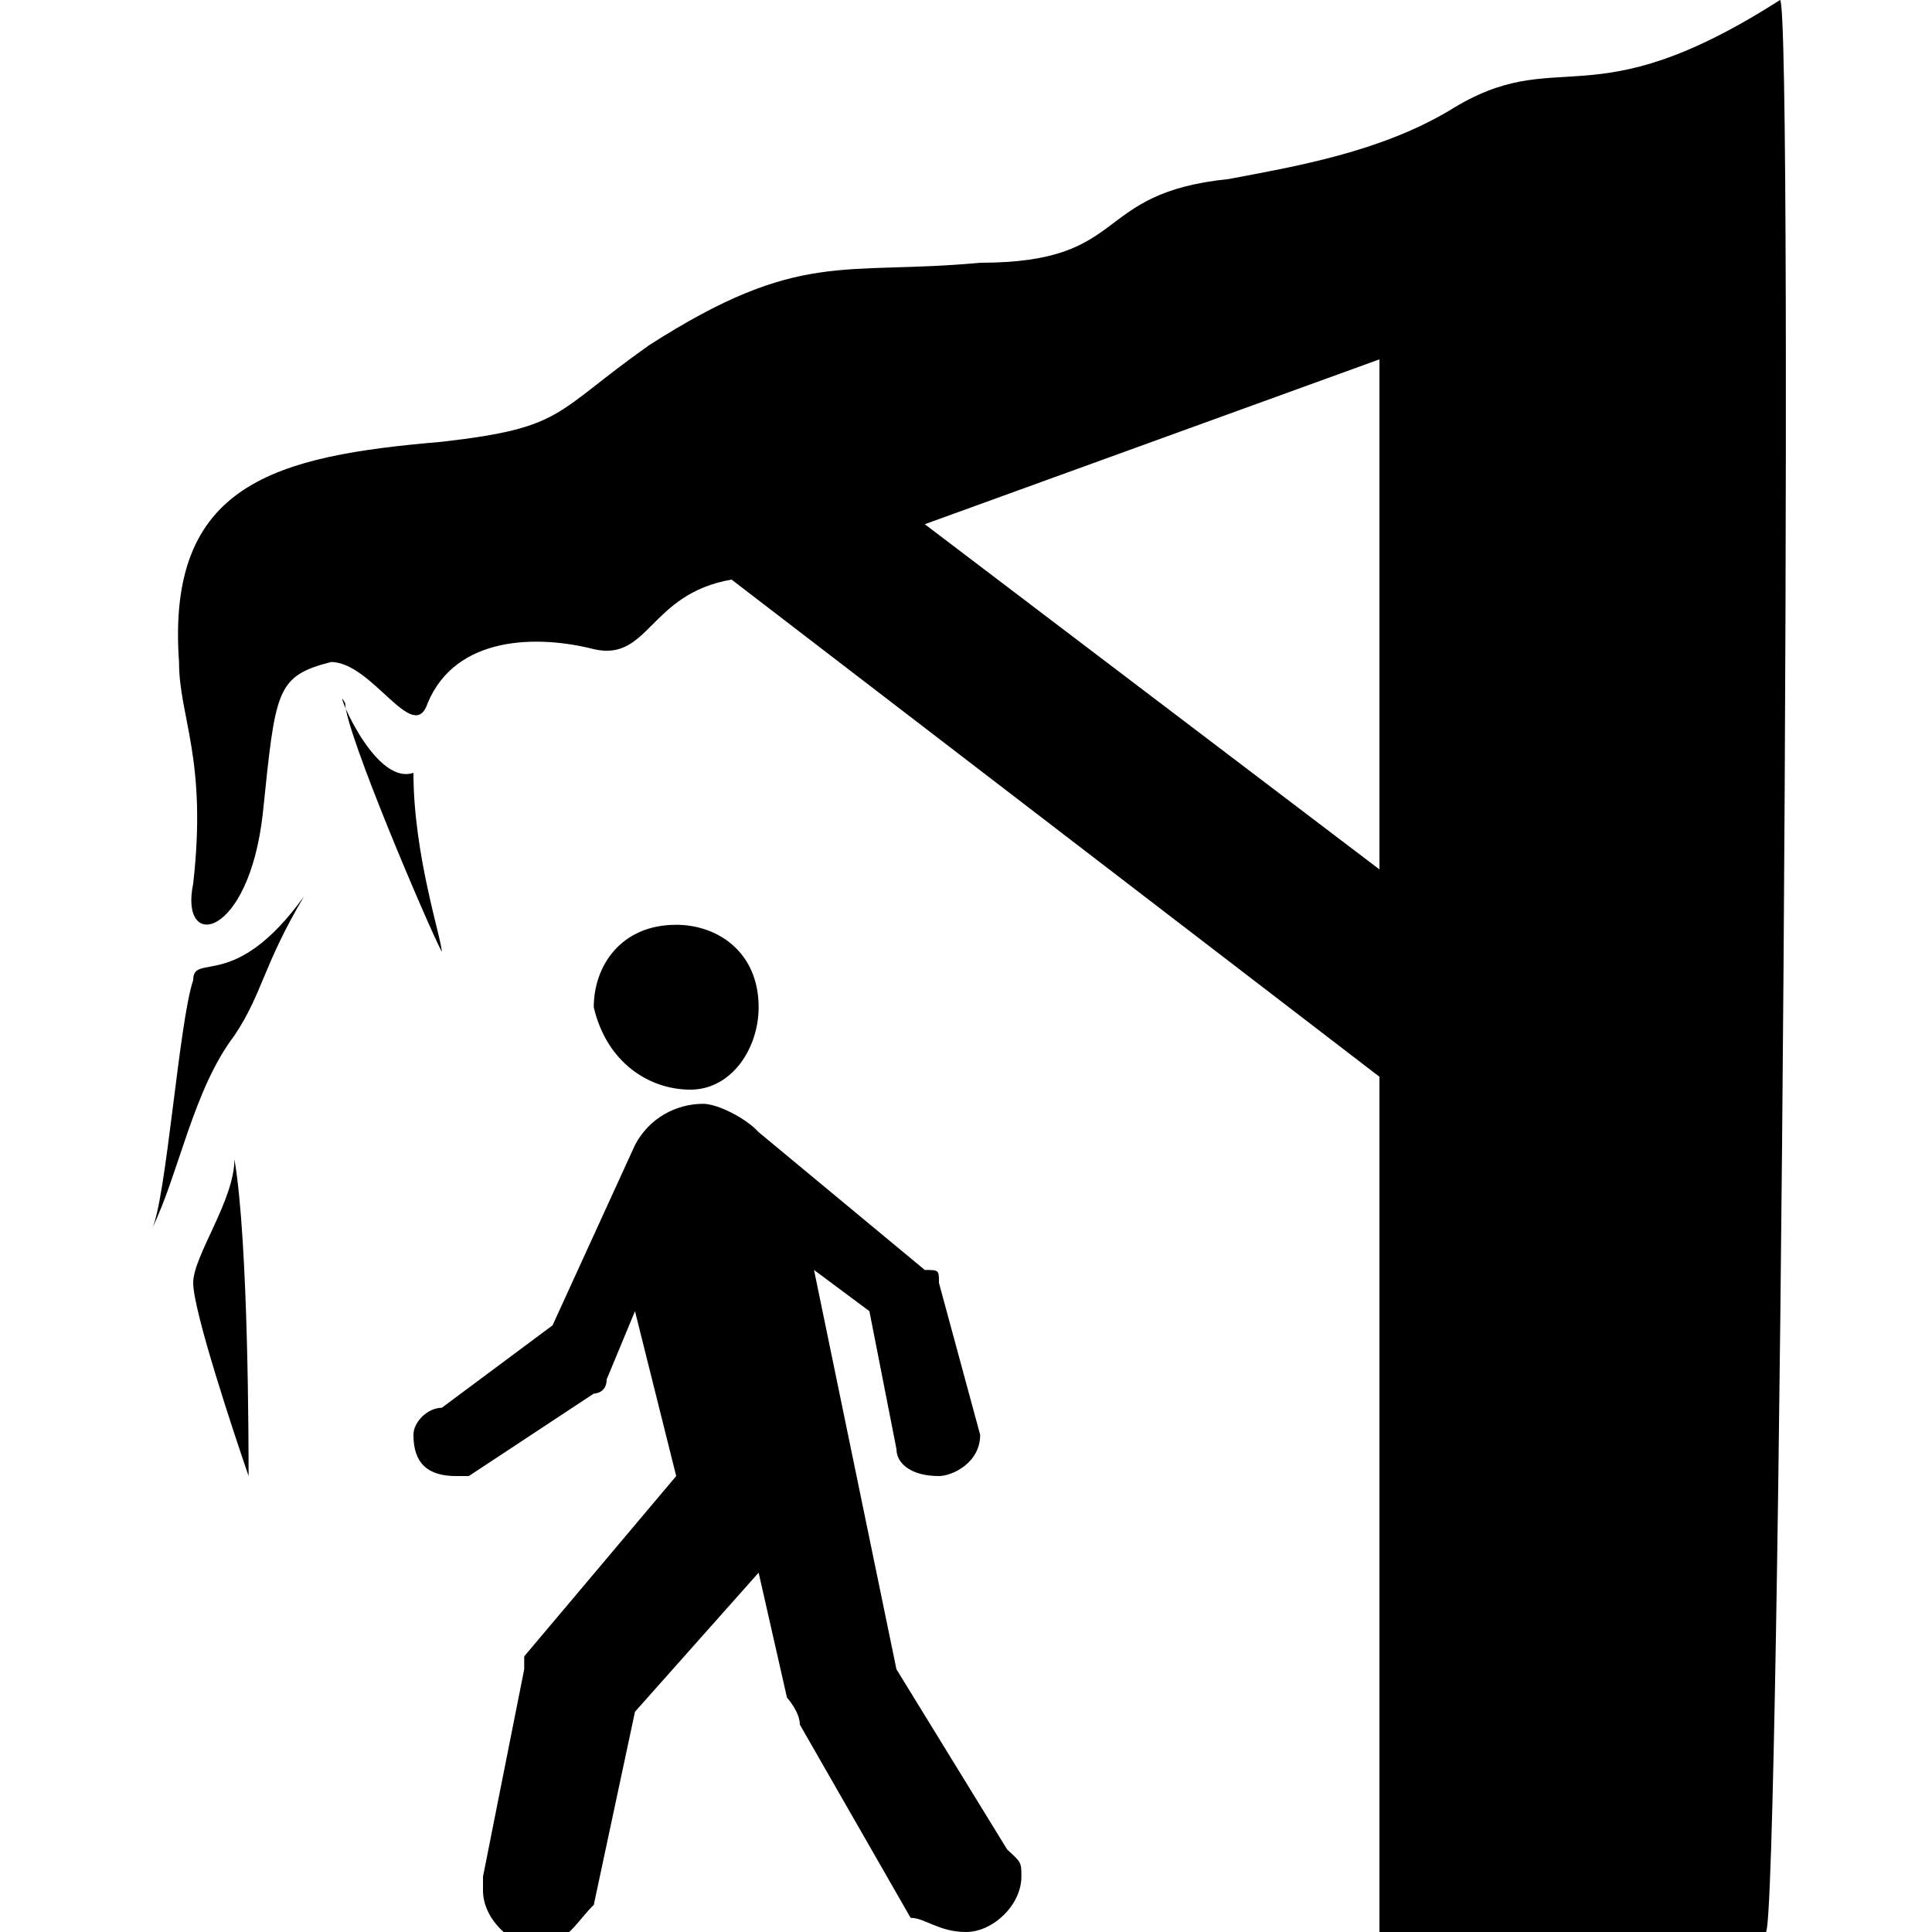
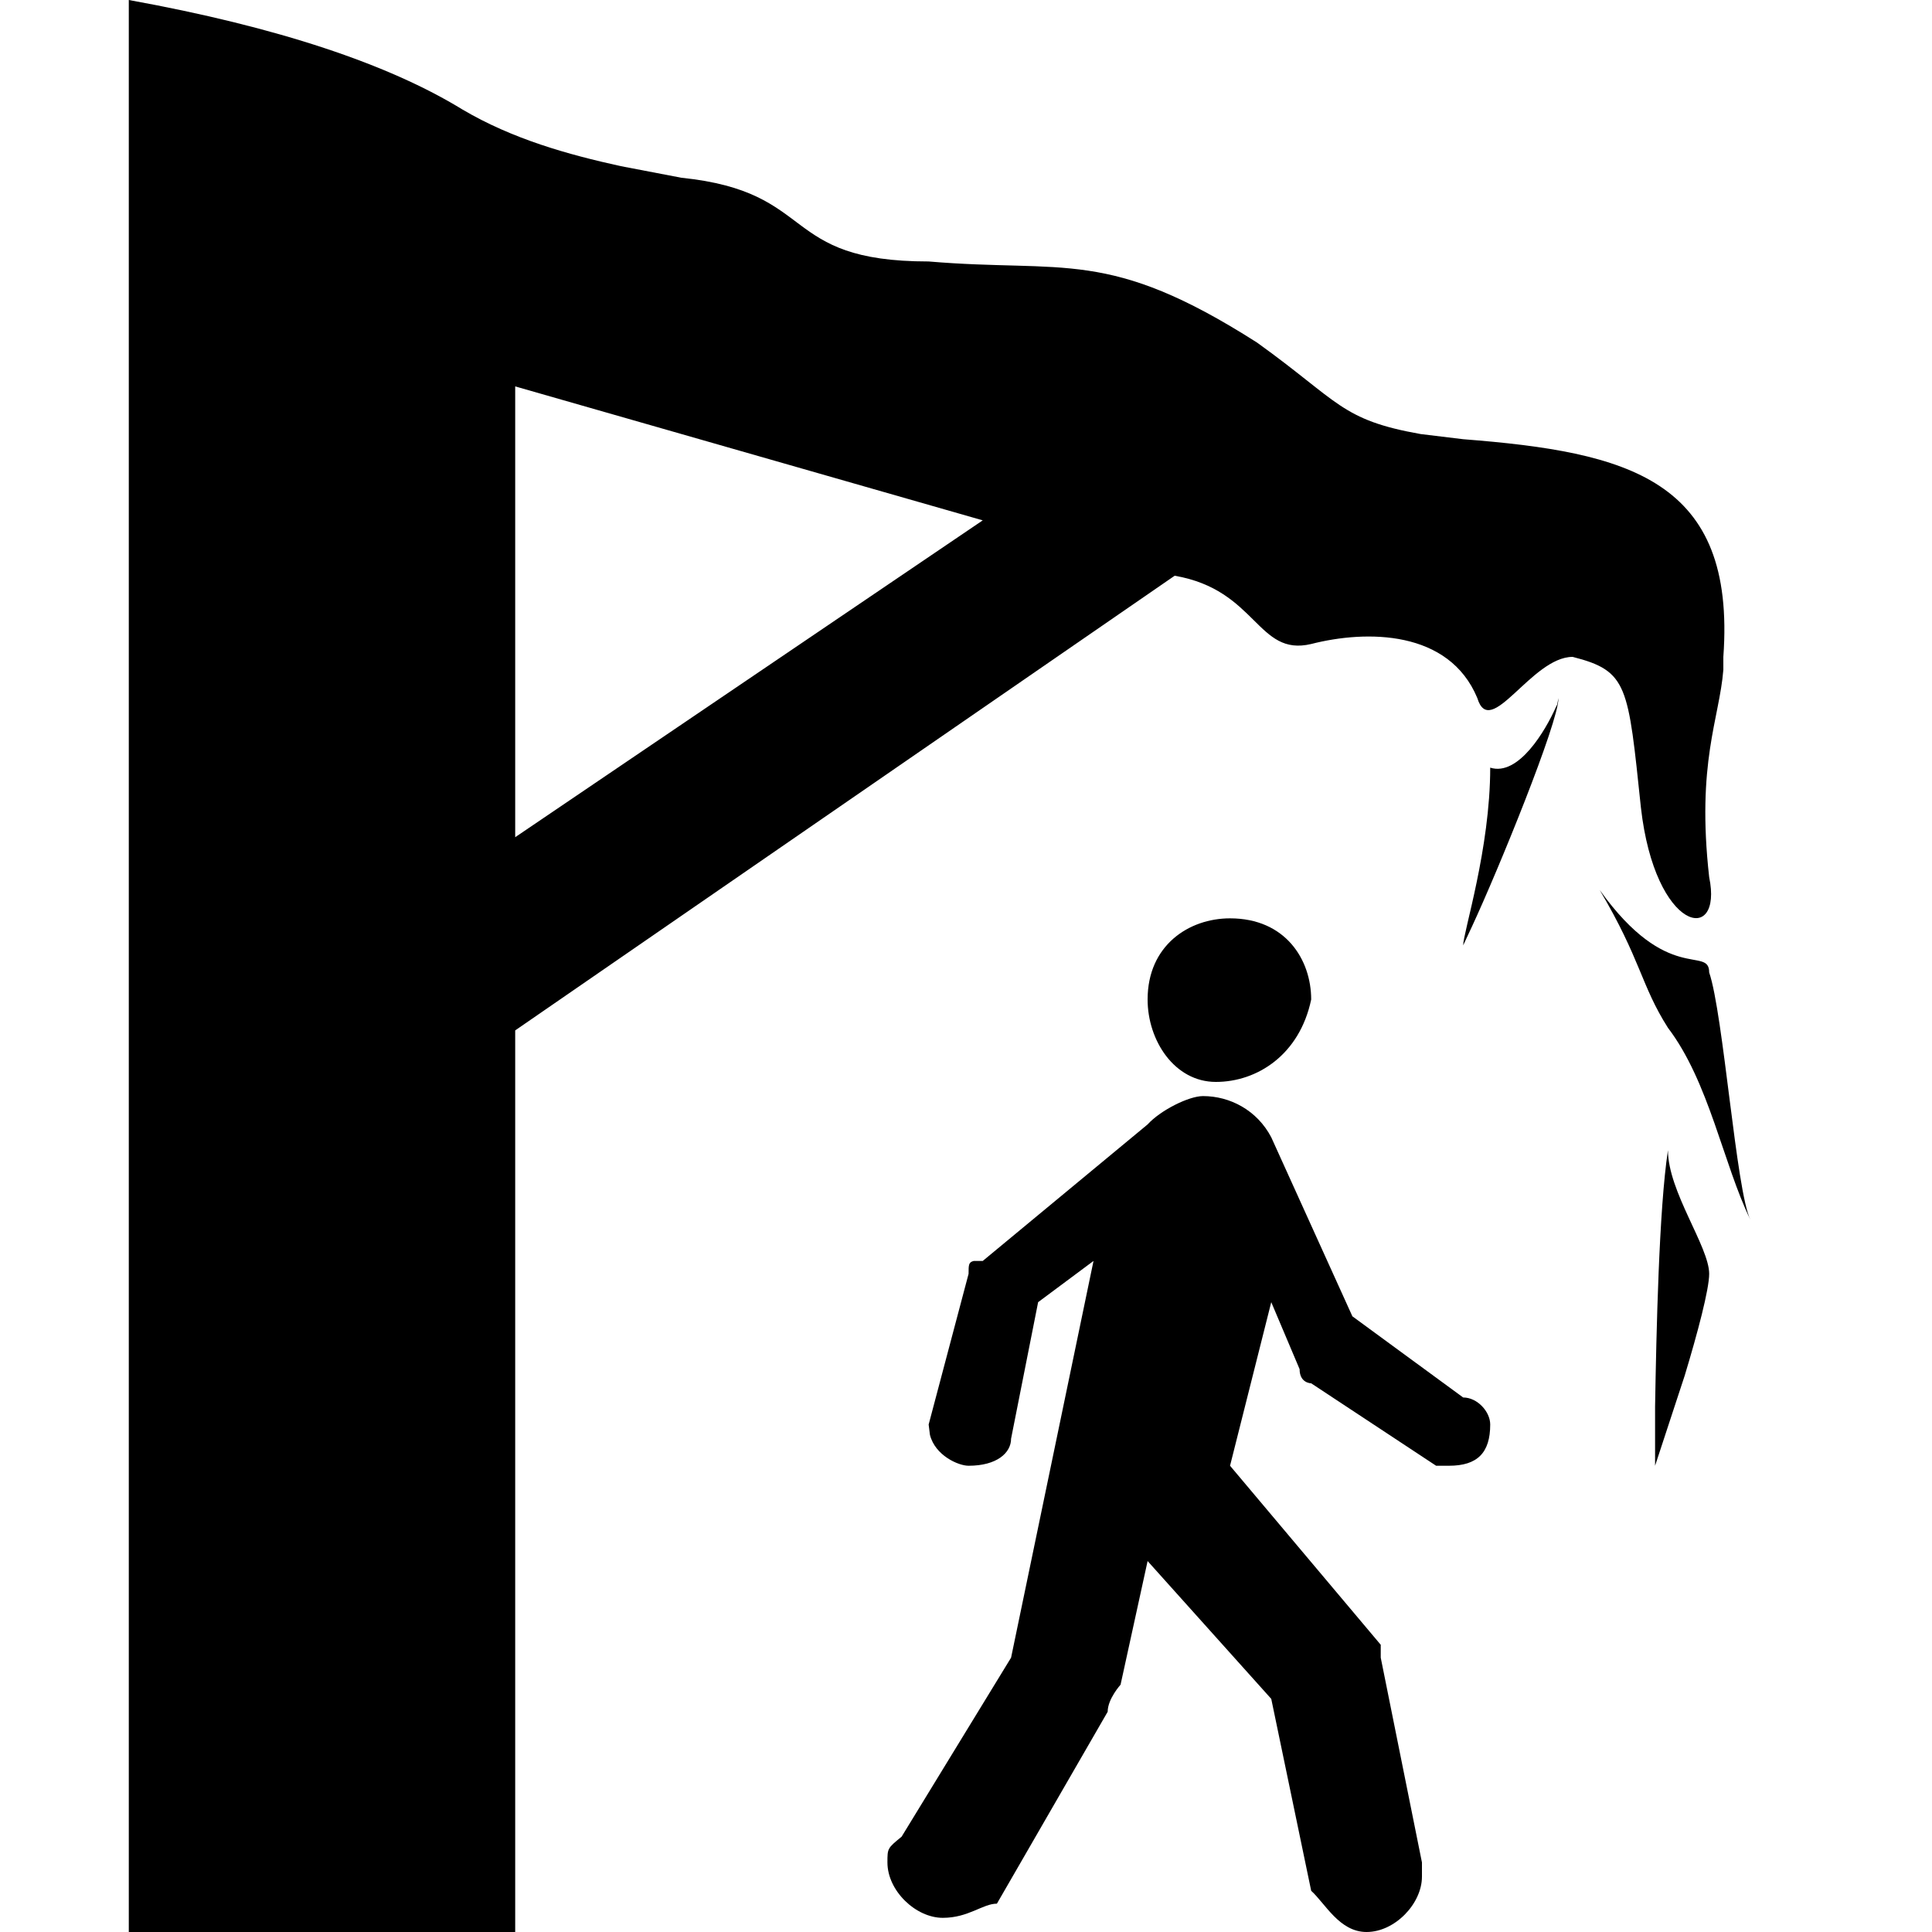
<svg xmlns="http://www.w3.org/2000/svg" viewBox="0 0 15 15" version="1.1">
-   <path d="M5.36 8.46C5.04 8.46 4.71 8.25 4.61 7.82C4.61 7.5 4.82 7.18 5.25 7.18C5.57 7.18 5.89 7.39 5.89 7.82C5.89 8.14 5.68 8.46 5.36 8.46Z" />
-   <path d="M5.89 8.79C5.79 8.68 5.57 8.57 5.46 8.57C5.25 8.57 5.04 8.68 4.93 8.89L4.29 10.29L3.43 10.93C3.32 10.93 3.21 11.04 3.21 11.14C3.21 11.36 3.32 11.46 3.54 11.46C3.54 11.46 3.64 11.46 3.64 11.46L4.61 10.82C4.61 10.82 4.71 10.82 4.71 10.71L4.93 10.18L5.25 11.46L4.07 12.86C4.07 12.86 4.07 12.96 4.07 12.96L3.75 14.57C3.75 14.57 3.75 14.68 3.75 14.68C3.75 14.89 3.96 15.11 4.18 15.11C4.39 15.11 4.5 14.89 4.61 14.79L4.93 13.29L5.89 12.21L6.11 13.18C6.11 13.18 6.21 13.29 6.21 13.39L7.07 14.89C7.18 14.89 7.29 15 7.5 15C7.71 15 7.93 14.79 7.93 14.57C7.93 14.46 7.93 14.46 7.82 14.36L6.96 12.96L6.32 9.86L6.75 10.18L6.96 11.25C6.96 11.36 7.07 11.46 7.29 11.46C7.39 11.46 7.61 11.36 7.61 11.14C7.61 11.14 7.61 11.14 7.61 11.14L7.29 9.96C7.29 9.86 7.29 9.86 7.18 9.86L5.89 8.79Z" />
-   <path d="M2.36 6.96C2.04 7.5 2.04 7.71 1.82 8.04C1.5 8.46 1.39 9.11 1.18 9.54C1.29 9.32 1.39 7.93 1.5 7.61C1.5 7.39 1.82 7.71 2.36 6.96Z" />
-   <path d="M3.21 6C2.89 6.11 2.57 5.25 2.68 5.46C2.68 5.68 3.32 7.18 3.43 7.39C3.43 7.29 3.21 6.64 3.21 6Z" />
-   <path d="M1.82 9C1.82 9.32 1.5 9.75 1.5 9.96C1.5 10.18 1.82 11.14 1.93 11.46C1.93 11.25 1.93 9.64 1.82 9Z" />
-   <path d="M13.82 0C12.32 0.96 12.11 0.32 11.25 0.86C10.71 1.18 10.07 1.29 9.54 1.39C8.46 1.5 8.79 2.04 7.61 2.04C6.54 2.14 6.21 1.93 5.04 2.68C4.29 3.21 4.39 3.32 3.43 3.43C2.14 3.54 1.29 3.75 1.39 5.14C1.39 5.57 1.61 5.89 1.5 6.86C1.39 7.39 1.93 7.29 2.04 6.32C2.14 5.36 2.14 5.25 2.57 5.14C2.89 5.14 3.21 5.79 3.32 5.46C3.54 4.93 4.18 4.93 4.61 5.04C5.04 5.14 5.04 4.61 5.68 4.5L10.71 8.36L10.71 15L13.71 15C13.82 15 13.93 0 13.82 0ZM10.71 6.75L7.18 4.07L10.71 2.79L10.71 6.75Z" />
+   <path d="M1 0L1 15L4 15L4 8L9.12 4.47C9.76 4.58 9.76 5.1 10.18 5C10.61 4.89 11.25 4.89 11.47 5.42C11.57 5.75 11.89 5.1 12.21 5.1C12.64 5.21 12.64 5.32 12.74 6.27C12.85 7.24 13.38 7.34 13.27 6.81C13.17 5.92 13.35 5.58 13.38 5.2L13.38 5.1C13.48 3.72 12.64 3.51 11.36 3.41L11.03 3.37C10.41 3.26 10.4 3.12 9.76 2.66C8.6 1.92 8.27 2.12 7.21 2.03C6.04 2.03 6.36 1.49 5.29 1.38L4.82 1.29C4.41 1.2 3.98 1.08 3.59 0.85C3.02 0.5 2.16 0.21 1 0ZM9.34 8.51C9.23 8.51 9.01 8.62 8.91 8.73L7.63 9.79L7.56 9.79C7.52 9.8 7.52 9.82 7.52 9.89L7.21 11.06L7.22 11.14C7.26 11.3 7.44 11.38 7.52 11.38C7.74 11.38 7.85 11.28 7.85 11.17L8.06 10.11L8.49 9.79L7.85 12.87L7 14.26C6.89 14.35 6.89 14.35 6.89 14.46C6.89 14.68 7.11 14.89 7.32 14.89C7.52 14.89 7.63 14.78 7.74 14.78L8.6 13.29C8.6 13.19 8.7 13.08 8.7 13.08L8.91 12.12L9.87 13.19L10.18 14.68C10.29 14.78 10.4 15 10.61 15C10.83 15 11.04 14.78 11.04 14.57L11.04 14.46L10.72 12.87L10.72 12.77L9.55 11.38L9.87 10.11L10.09 10.63C10.09 10.74 10.18 10.74 10.18 10.74L11.15 11.38L11.25 11.38C11.47 11.38 11.57 11.28 11.57 11.06C11.57 10.96 11.47 10.85 11.36 10.85L10.5 10.22L9.87 8.83C9.76 8.62 9.55 8.51 9.34 8.51ZM12.95 8.93C12.88 9.39 12.86 10.34 12.85 10.92L12.85 11.38L13.08 10.68C13.18 10.35 13.27 10.01 13.27 9.89C13.27 9.68 12.95 9.25 12.95 8.93ZM12.42 6.91C12.74 7.45 12.74 7.65 12.95 7.98C13.27 8.4 13.38 9.04 13.59 9.47C13.48 9.25 13.38 7.87 13.27 7.55C13.27 7.34 12.95 7.65 12.42 6.91ZM9.55 7.13C9.23 7.13 8.91 7.34 8.91 7.76C8.91 8.08 9.12 8.4 9.44 8.4C9.76 8.4 10.09 8.19 10.18 7.76C10.18 7.45 9.98 7.13 9.55 7.13ZM12.1 5.42L12.09 5.47L12.08 5.49C12 5.67 11.79 6.03 11.57 5.96C11.57 6.59 11.36 7.24 11.36 7.34L11.43 7.19C11.63 6.76 12.1 5.61 12.1 5.42ZM4 3L7.63 4.04L4 6.5L4 3Z" />
</svg>
